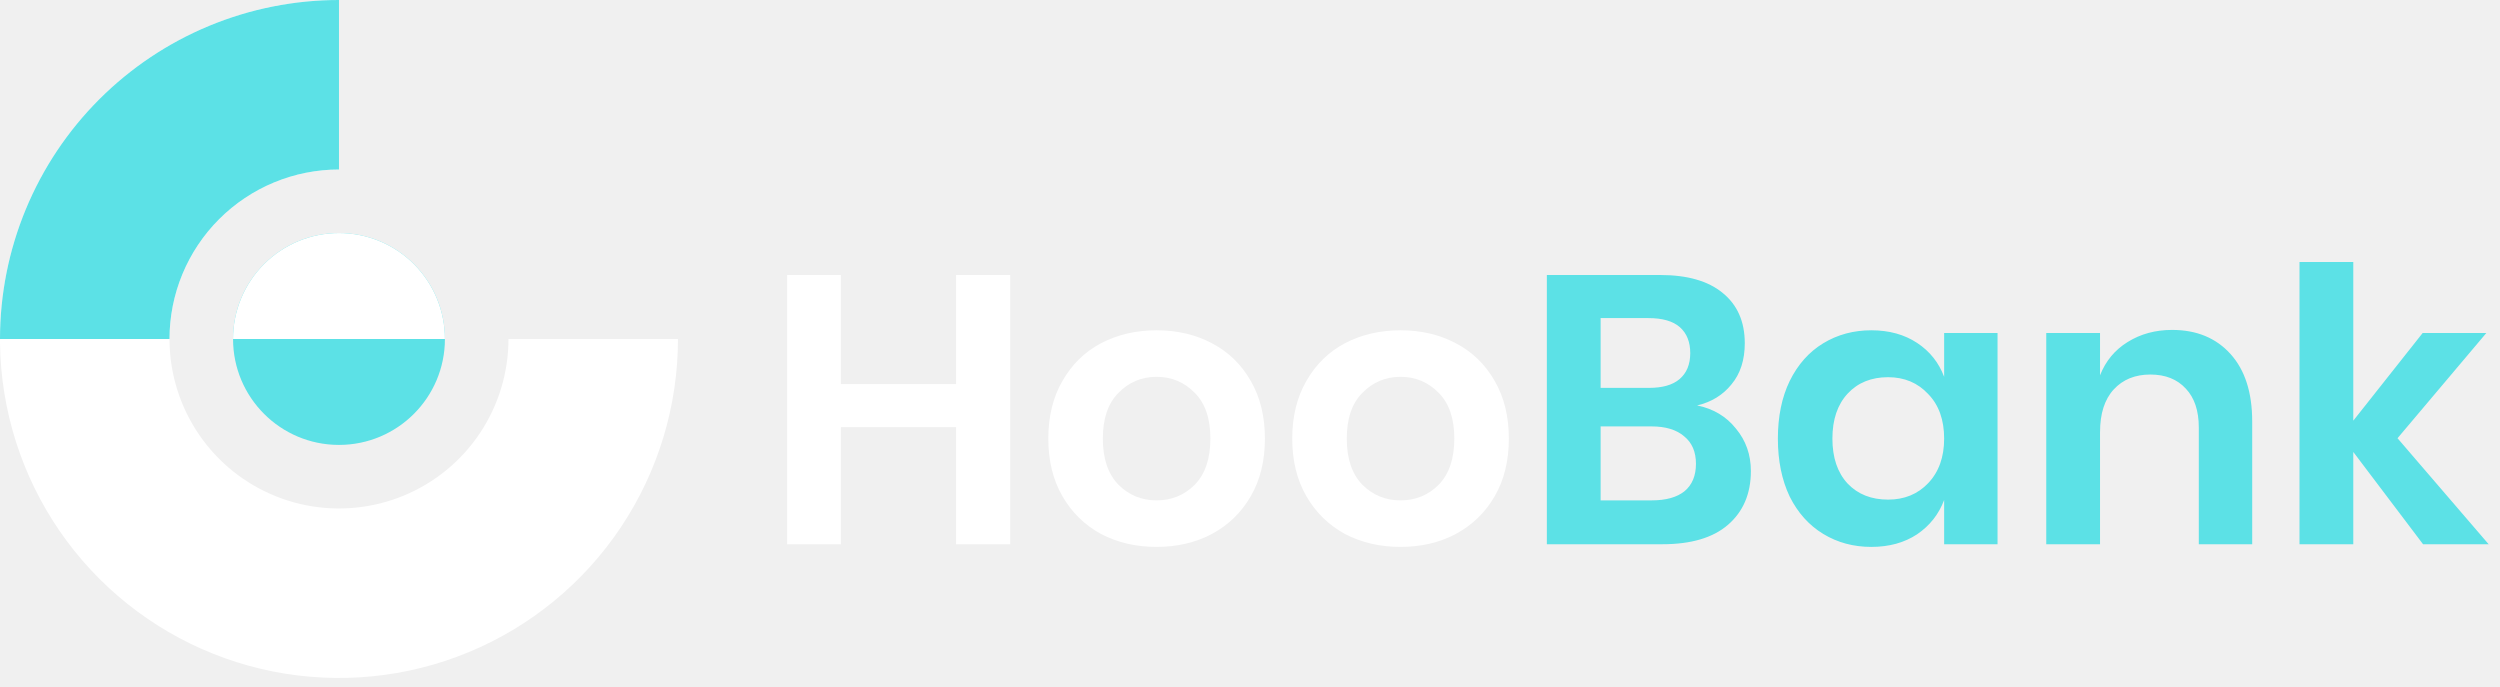
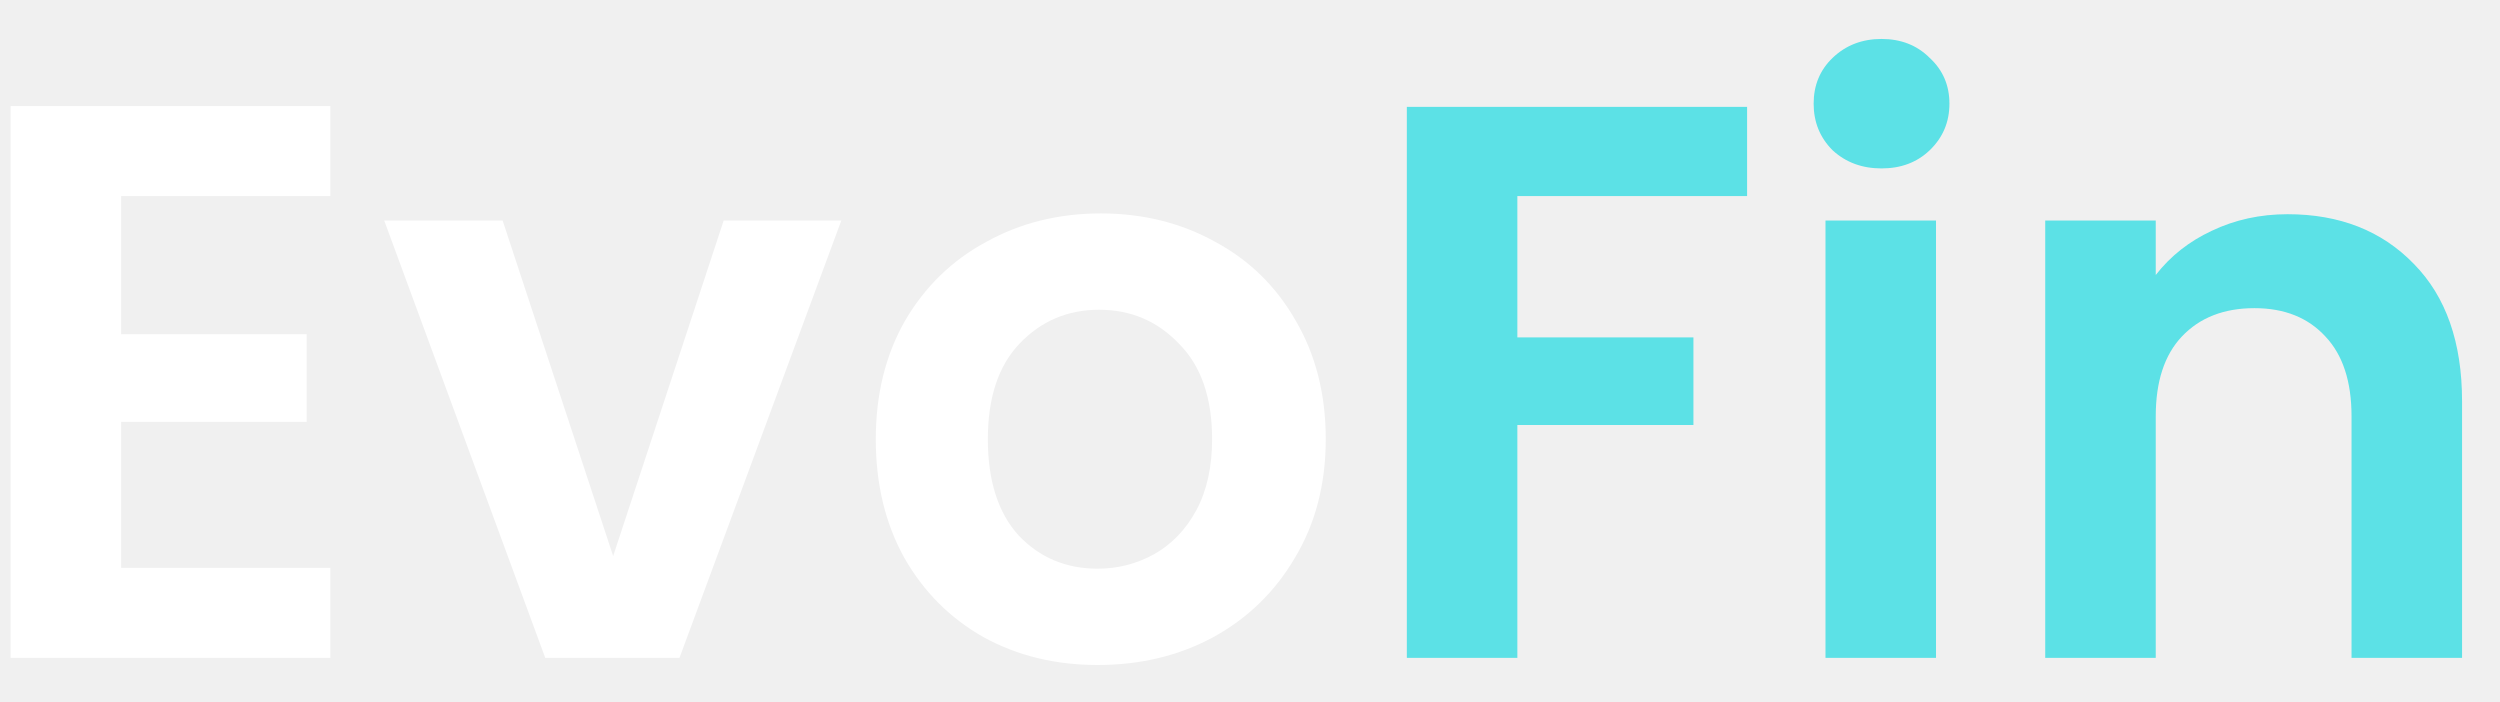
- <svg xmlns="http://www.w3.org/2000/svg" width="266" height="73" viewBox="0 0 266 73" fill="none">
-   <path d="M107.487 29.26V57.907H101.725V45.45H89.471V57.907H83.749V29.26H89.471V40.865H101.725V29.26H107.487ZM123.063 35.143C125.255 35.143 127.216 35.603 128.947 36.523C130.705 37.443 132.085 38.782 133.086 40.54C134.087 42.271 134.587 44.314 134.587 46.667C134.587 49.02 134.087 51.063 133.086 52.794C132.085 54.525 130.705 55.864 128.947 56.811C127.216 57.731 125.255 58.191 123.063 58.191C120.872 58.191 118.898 57.731 117.139 56.811C115.408 55.864 114.042 54.525 113.041 52.794C112.04 51.063 111.54 49.02 111.54 46.667C111.54 44.314 112.04 42.271 113.041 40.54C114.042 38.782 115.408 37.443 117.139 36.523C118.898 35.603 120.872 35.143 123.063 35.143ZM123.063 40.094C121.467 40.094 120.115 40.662 119.006 41.798C117.897 42.907 117.342 44.53 117.342 46.667C117.342 48.804 117.897 50.441 119.006 51.577C120.115 52.686 121.467 53.24 123.063 53.24C124.659 53.24 126.012 52.686 127.121 51.577C128.23 50.441 128.785 48.804 128.785 46.667C128.785 44.53 128.23 42.907 127.121 41.798C126.012 40.662 124.659 40.094 123.063 40.094ZM149.018 35.143C151.209 35.143 153.17 35.603 154.901 36.523C156.66 37.443 158.039 38.782 159.04 40.54C160.041 42.271 160.542 44.314 160.542 46.667C160.542 49.02 160.041 51.063 159.04 52.794C158.039 54.525 156.66 55.864 154.901 56.811C153.17 57.731 151.209 58.191 149.018 58.191C146.827 58.191 144.852 57.731 143.094 56.811C141.363 55.864 139.996 54.525 138.996 52.794C137.995 51.063 137.494 49.02 137.494 46.667C137.494 44.314 137.995 42.271 138.996 40.54C139.996 38.782 141.363 37.443 143.094 36.523C144.852 35.603 146.827 35.143 149.018 35.143ZM149.018 40.094C147.422 40.094 146.069 40.662 144.96 41.798C143.851 42.907 143.297 44.53 143.297 46.667C143.297 48.804 143.851 50.441 144.96 51.577C146.069 52.686 147.422 53.24 149.018 53.24C150.614 53.24 151.966 52.686 153.076 51.577C154.185 50.441 154.739 48.804 154.739 46.667C154.739 44.53 154.185 42.907 153.076 41.798C151.966 40.662 150.614 40.094 149.018 40.094Z" fill="white" />
-   <path d="M180.572 43.137C182.303 43.489 183.683 44.314 184.711 45.612C185.766 46.883 186.293 48.385 186.293 50.116C186.293 52.524 185.482 54.431 183.859 55.837C182.263 57.217 179.936 57.907 176.88 57.907H164.585V29.26H176.636C179.531 29.26 181.749 29.896 183.291 31.167C184.86 32.438 185.644 34.224 185.644 36.523C185.644 38.308 185.171 39.769 184.224 40.905C183.304 42.041 182.087 42.785 180.572 43.137ZM170.306 41.27H175.459C176.893 41.27 177.975 40.959 178.706 40.337C179.463 39.688 179.842 38.768 179.842 37.578C179.842 36.388 179.476 35.468 178.746 34.819C178.016 34.17 176.893 33.845 175.378 33.845H170.306V41.27ZM175.743 53.24C177.258 53.24 178.421 52.916 179.233 52.267C180.045 51.59 180.45 50.617 180.45 49.345C180.45 48.074 180.031 47.1 179.192 46.424C178.381 45.72 177.218 45.369 175.703 45.369H170.306V53.24H175.743ZM199.107 35.143C201 35.143 202.623 35.59 203.976 36.483C205.329 37.375 206.289 38.579 206.857 40.094V35.428H212.538V57.907H206.857V53.2C206.289 54.715 205.329 55.932 203.976 56.852C202.623 57.744 201 58.191 199.107 58.191C197.213 58.191 195.509 57.731 193.994 56.811C192.479 55.892 191.289 54.566 190.423 52.835C189.585 51.076 189.166 49.02 189.166 46.667C189.166 44.314 189.585 42.271 190.423 40.54C191.289 38.782 192.479 37.443 193.994 36.523C195.509 35.603 197.213 35.143 199.107 35.143ZM200.892 40.134C199.107 40.134 197.673 40.716 196.591 41.879C195.509 43.042 194.968 44.638 194.968 46.667C194.968 48.696 195.509 50.292 196.591 51.455C197.673 52.591 199.107 53.159 200.892 53.159C202.623 53.159 204.044 52.578 205.153 51.414C206.289 50.224 206.857 48.642 206.857 46.667C206.857 44.665 206.289 43.083 205.153 41.92C204.044 40.729 202.623 40.134 200.892 40.134ZM231.113 35.103C233.709 35.103 235.779 35.955 237.321 37.659C238.863 39.363 239.634 41.757 239.634 44.841V57.907H233.953V45.49C233.953 43.705 233.493 42.325 232.573 41.352C231.654 40.351 230.396 39.85 228.8 39.85C227.177 39.85 225.878 40.378 224.904 41.433C223.931 42.488 223.444 44.003 223.444 45.977V57.907H217.722V35.428H223.444V39.931C224.039 38.417 225.013 37.24 226.365 36.401C227.745 35.536 229.327 35.103 231.113 35.103ZM257.814 57.907L250.389 48.087V57.907H244.668V27.88H250.389V44.76L257.774 35.428H264.55L255.096 46.627L264.793 57.907H257.814Z" fill="#5CE1E6" />
-   <path d="M36.068 0C28.934 -8.50666e-08 21.961 2.115 16.03 6.079C10.098 10.042 5.475 15.675 2.745 22.265C0.016 28.856 -0.699 36.108 0.693 43.104C2.085 50.101 5.52 56.527 10.564 61.572C15.608 66.616 22.035 70.051 29.031 71.443C36.028 72.834 43.28 72.12 49.87 69.39C56.461 66.66 62.094 62.037 66.057 56.106C70.02 50.175 72.136 43.201 72.136 36.068L54.102 36.068C54.102 39.635 53.044 43.121 51.062 46.087C49.081 49.053 46.264 51.364 42.969 52.729C39.674 54.094 36.048 54.451 32.55 53.755C29.051 53.059 25.838 51.342 23.316 48.82C20.794 46.298 19.076 43.084 18.38 39.586C17.685 36.088 18.042 32.462 19.407 29.166C20.772 25.871 23.083 23.055 26.049 21.073C29.014 19.092 32.501 18.034 36.068 18.034L36.068 0Z" fill="white" />
-   <path d="M36.068 0C31.331 -5.64821e-08 26.641 0.933 22.265 2.745C17.889 4.558 13.913 7.215 10.564 10.564C7.215 13.913 4.558 17.889 2.745 22.265C0.933 26.641 -7.1519e-07 31.331 0 36.068L18.034 36.068C18.034 33.7 18.5 31.355 19.407 29.166C20.313 26.979 21.641 24.991 23.316 23.316C24.991 21.641 26.979 20.313 29.166 19.407C31.355 18.5 33.7 18.034 36.068 18.034L36.068 0Z" fill="#5CE1E6" />
-   <circle cx="36.068" cy="36.068" r="11.271" fill="#5CE1E6" />
-   <path d="M47.339 36.068C47.339 34.588 47.047 33.122 46.481 31.755C45.915 30.387 45.084 29.145 44.038 28.098C42.991 27.051 41.749 26.221 40.381 25.655C39.014 25.088 37.548 24.797 36.068 24.797C34.588 24.797 33.122 25.088 31.755 25.655C30.387 26.221 29.145 27.051 28.098 28.098C27.051 29.145 26.221 30.387 25.655 31.755C25.088 33.122 24.797 34.588 24.797 36.068L36.068 36.068H47.339Z" fill="white" />
+ <svg xmlns="http://www.w3.org/2000/svg" width="57" height="16" viewBox="0 0 57 16" fill="none">
+   <path d="M2.762 4.47V7.62H6.992V9.618H2.762V12.948H7.532V15H0.242V2.418H7.532V4.47H2.762ZM13.98 12.678L16.5 5.028H19.182L15.492 15H12.432L8.76 5.028H11.46L13.98 12.678ZM25.026 15.162C24.066 15.162 23.201 14.952 22.433 14.532C21.666 14.1 21.059 13.494 20.616 12.714C20.183 11.934 19.968 11.034 19.968 10.014C19.968 8.994 20.189 8.094 20.634 7.314C21.09 6.534 21.707 5.934 22.488 5.514C23.267 5.082 24.137 4.866 25.098 4.866C26.058 4.866 26.927 5.082 27.707 5.514C28.488 5.934 29.099 6.534 29.544 7.314C30 8.094 30.227 8.994 30.227 10.014C30.227 11.034 29.994 11.934 29.526 12.714C29.07 13.494 28.445 14.1 27.654 14.532C26.873 14.952 25.997 15.162 25.026 15.162ZM25.026 12.966C25.482 12.966 25.907 12.858 26.303 12.642C26.712 12.414 27.035 12.078 27.276 11.634C27.515 11.19 27.636 10.65 27.636 10.014C27.636 9.066 27.384 8.34 26.88 7.836C26.387 7.32 25.782 7.062 25.061 7.062C24.341 7.062 23.735 7.32 23.244 7.836C22.764 8.34 22.523 9.066 22.523 10.014C22.523 10.962 22.758 11.694 23.226 12.21C23.706 12.714 24.305 12.966 25.026 12.966Z" fill="white" />
+   <path d="M39.834 2.436V4.47H34.596V7.692H38.61V9.69H34.596V15H32.076V2.436H39.834ZM42.899 3.84C42.455 3.84 42.083 3.702 41.783 3.426C41.495 3.138 41.351 2.784 41.351 2.364C41.351 1.944 41.495 1.596 41.783 1.32C42.083 1.032 42.455 0.888 42.899 0.888C43.343 0.888 43.709 1.032 43.997 1.32C44.297 1.596 44.447 1.944 44.447 2.364C44.447 2.784 44.297 3.138 43.997 3.426C43.709 3.702 43.343 3.84 42.899 3.84ZM44.141 5.028V15H41.621V5.028H44.141ZM52.157 4.884C53.345 4.884 54.305 5.262 55.037 6.018C55.769 6.762 56.135 7.806 56.135 9.15V15H53.615V9.492C53.615 8.7 53.417 8.094 53.021 7.674C52.625 7.242 52.085 7.026 51.401 7.026C50.705 7.026 50.153 7.242 49.745 7.674C49.349 8.094 49.151 8.7 49.151 9.492V15H46.631V5.028H49.151V6.27C49.487 5.838 49.913 5.502 50.429 5.262C50.957 5.01 51.533 4.884 52.157 4.884Z" fill="#5CE1E6" />
</svg>
